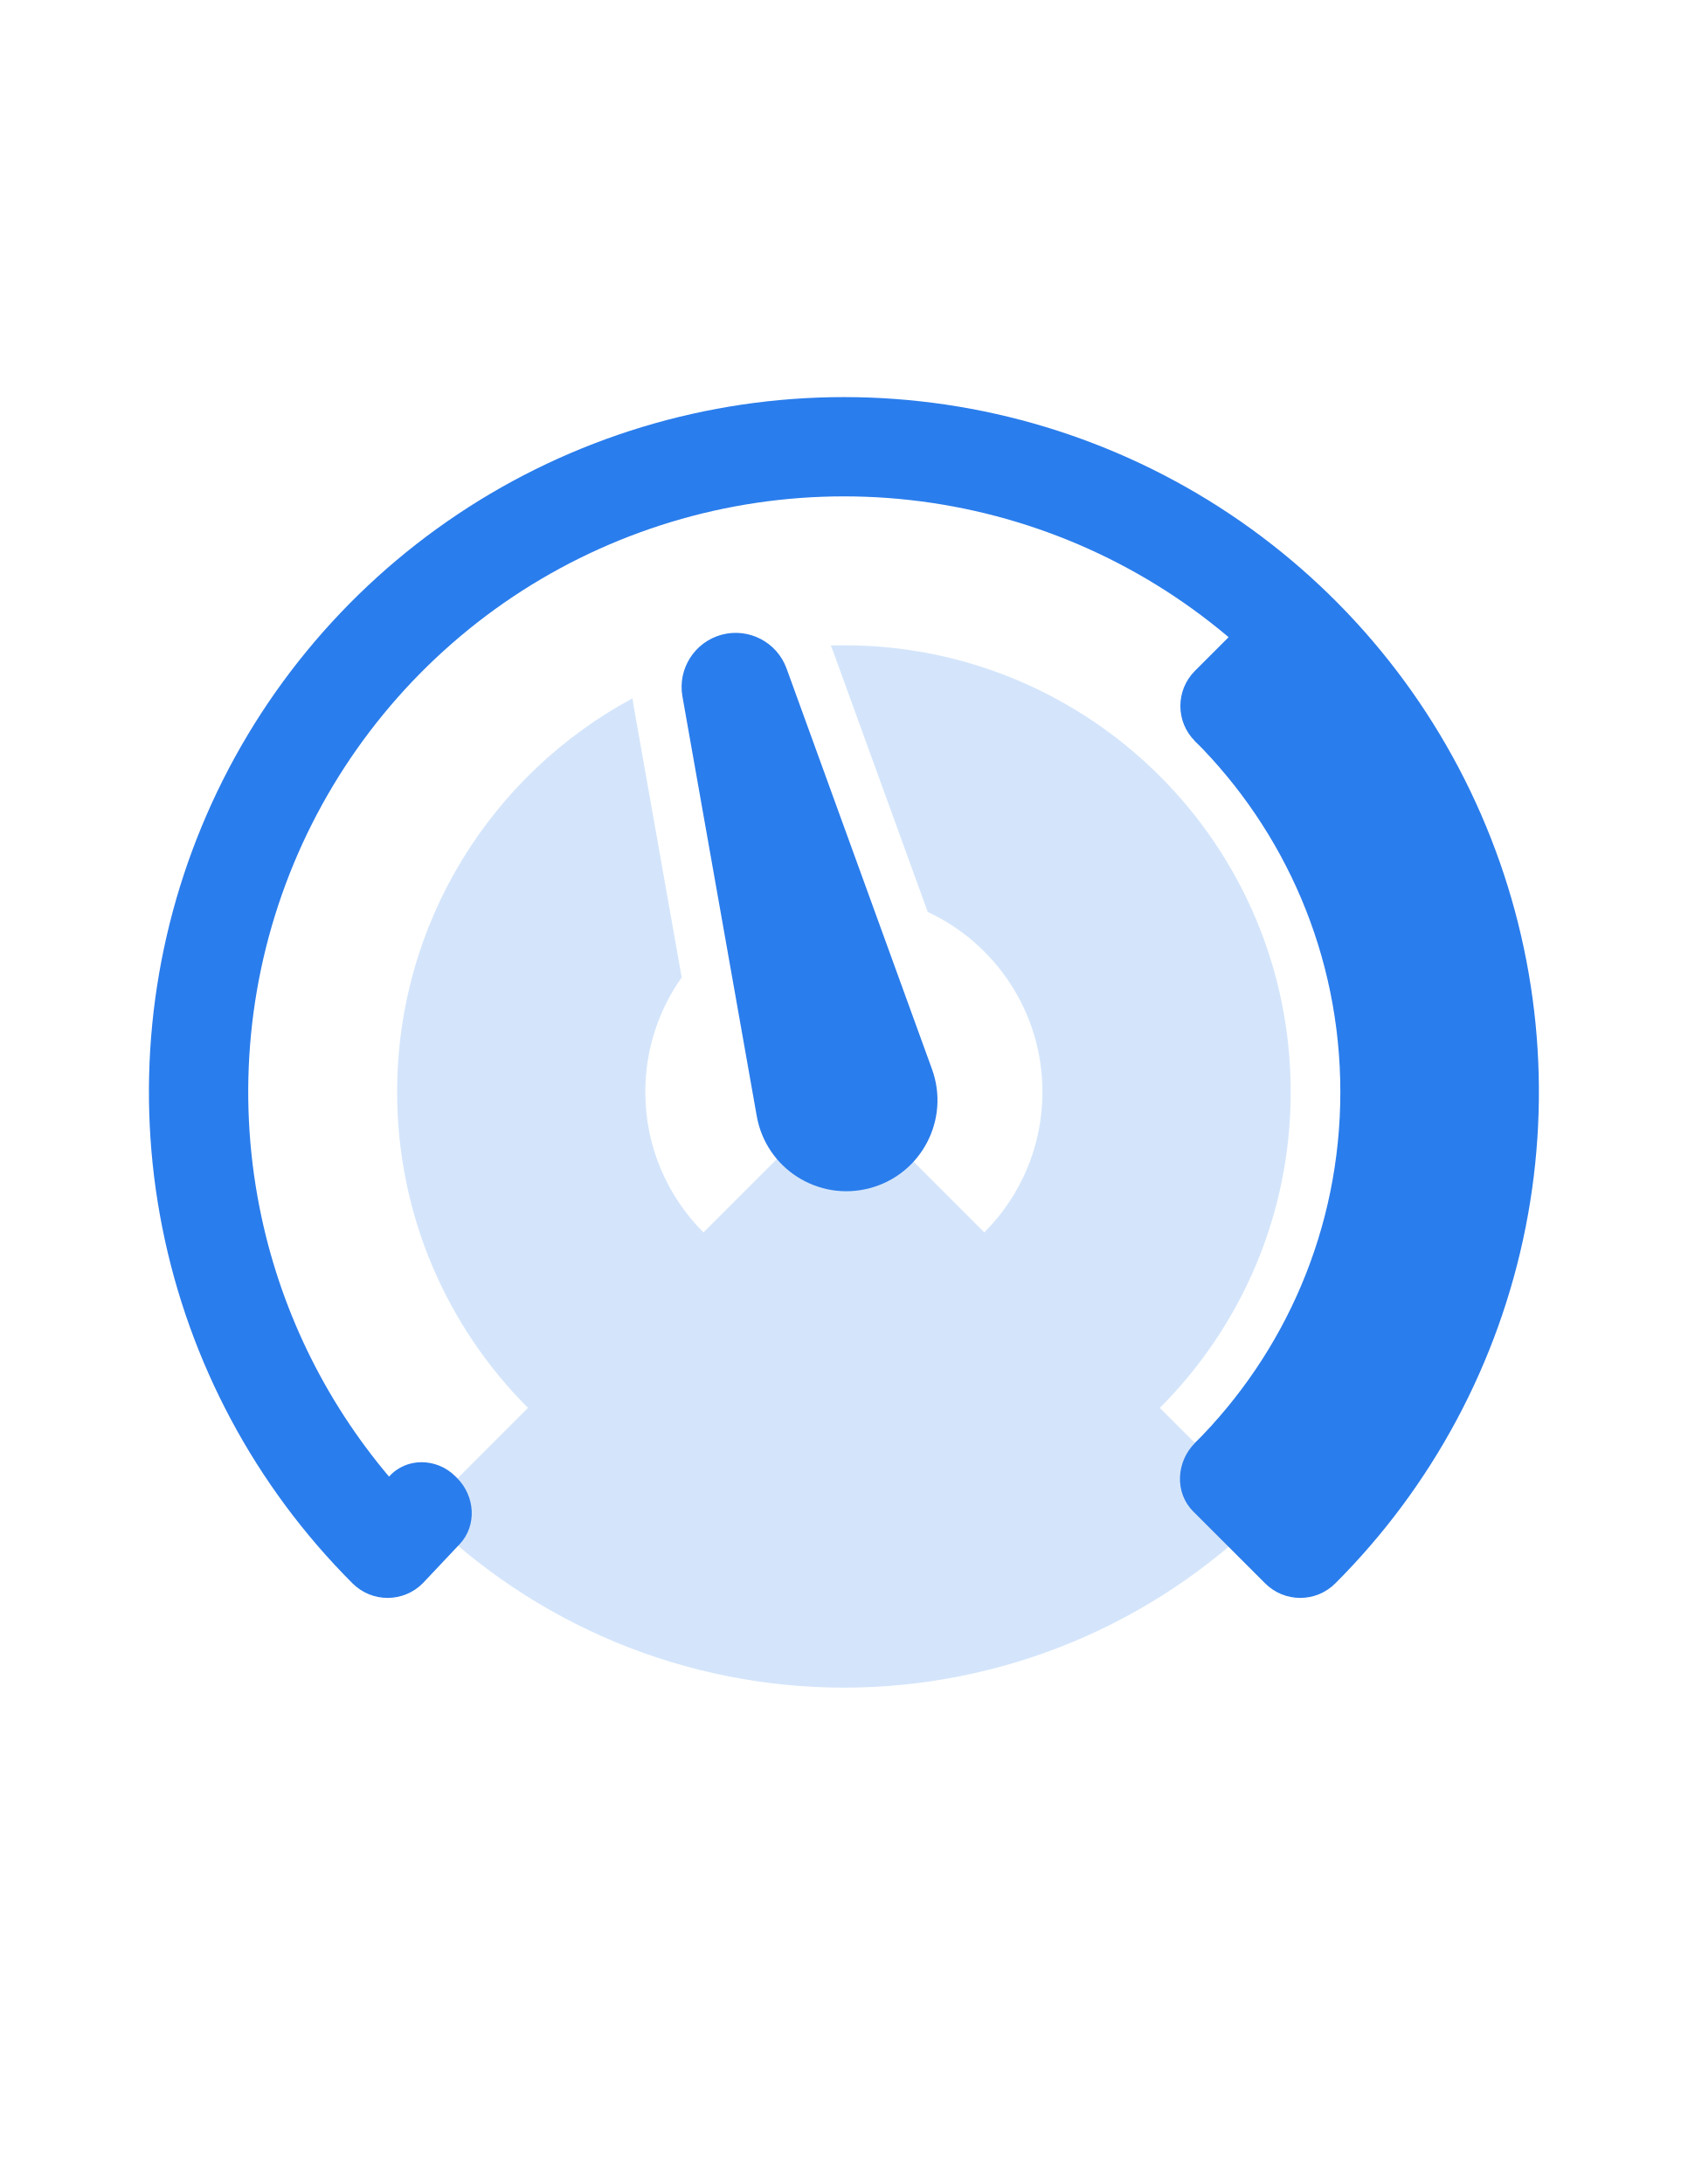
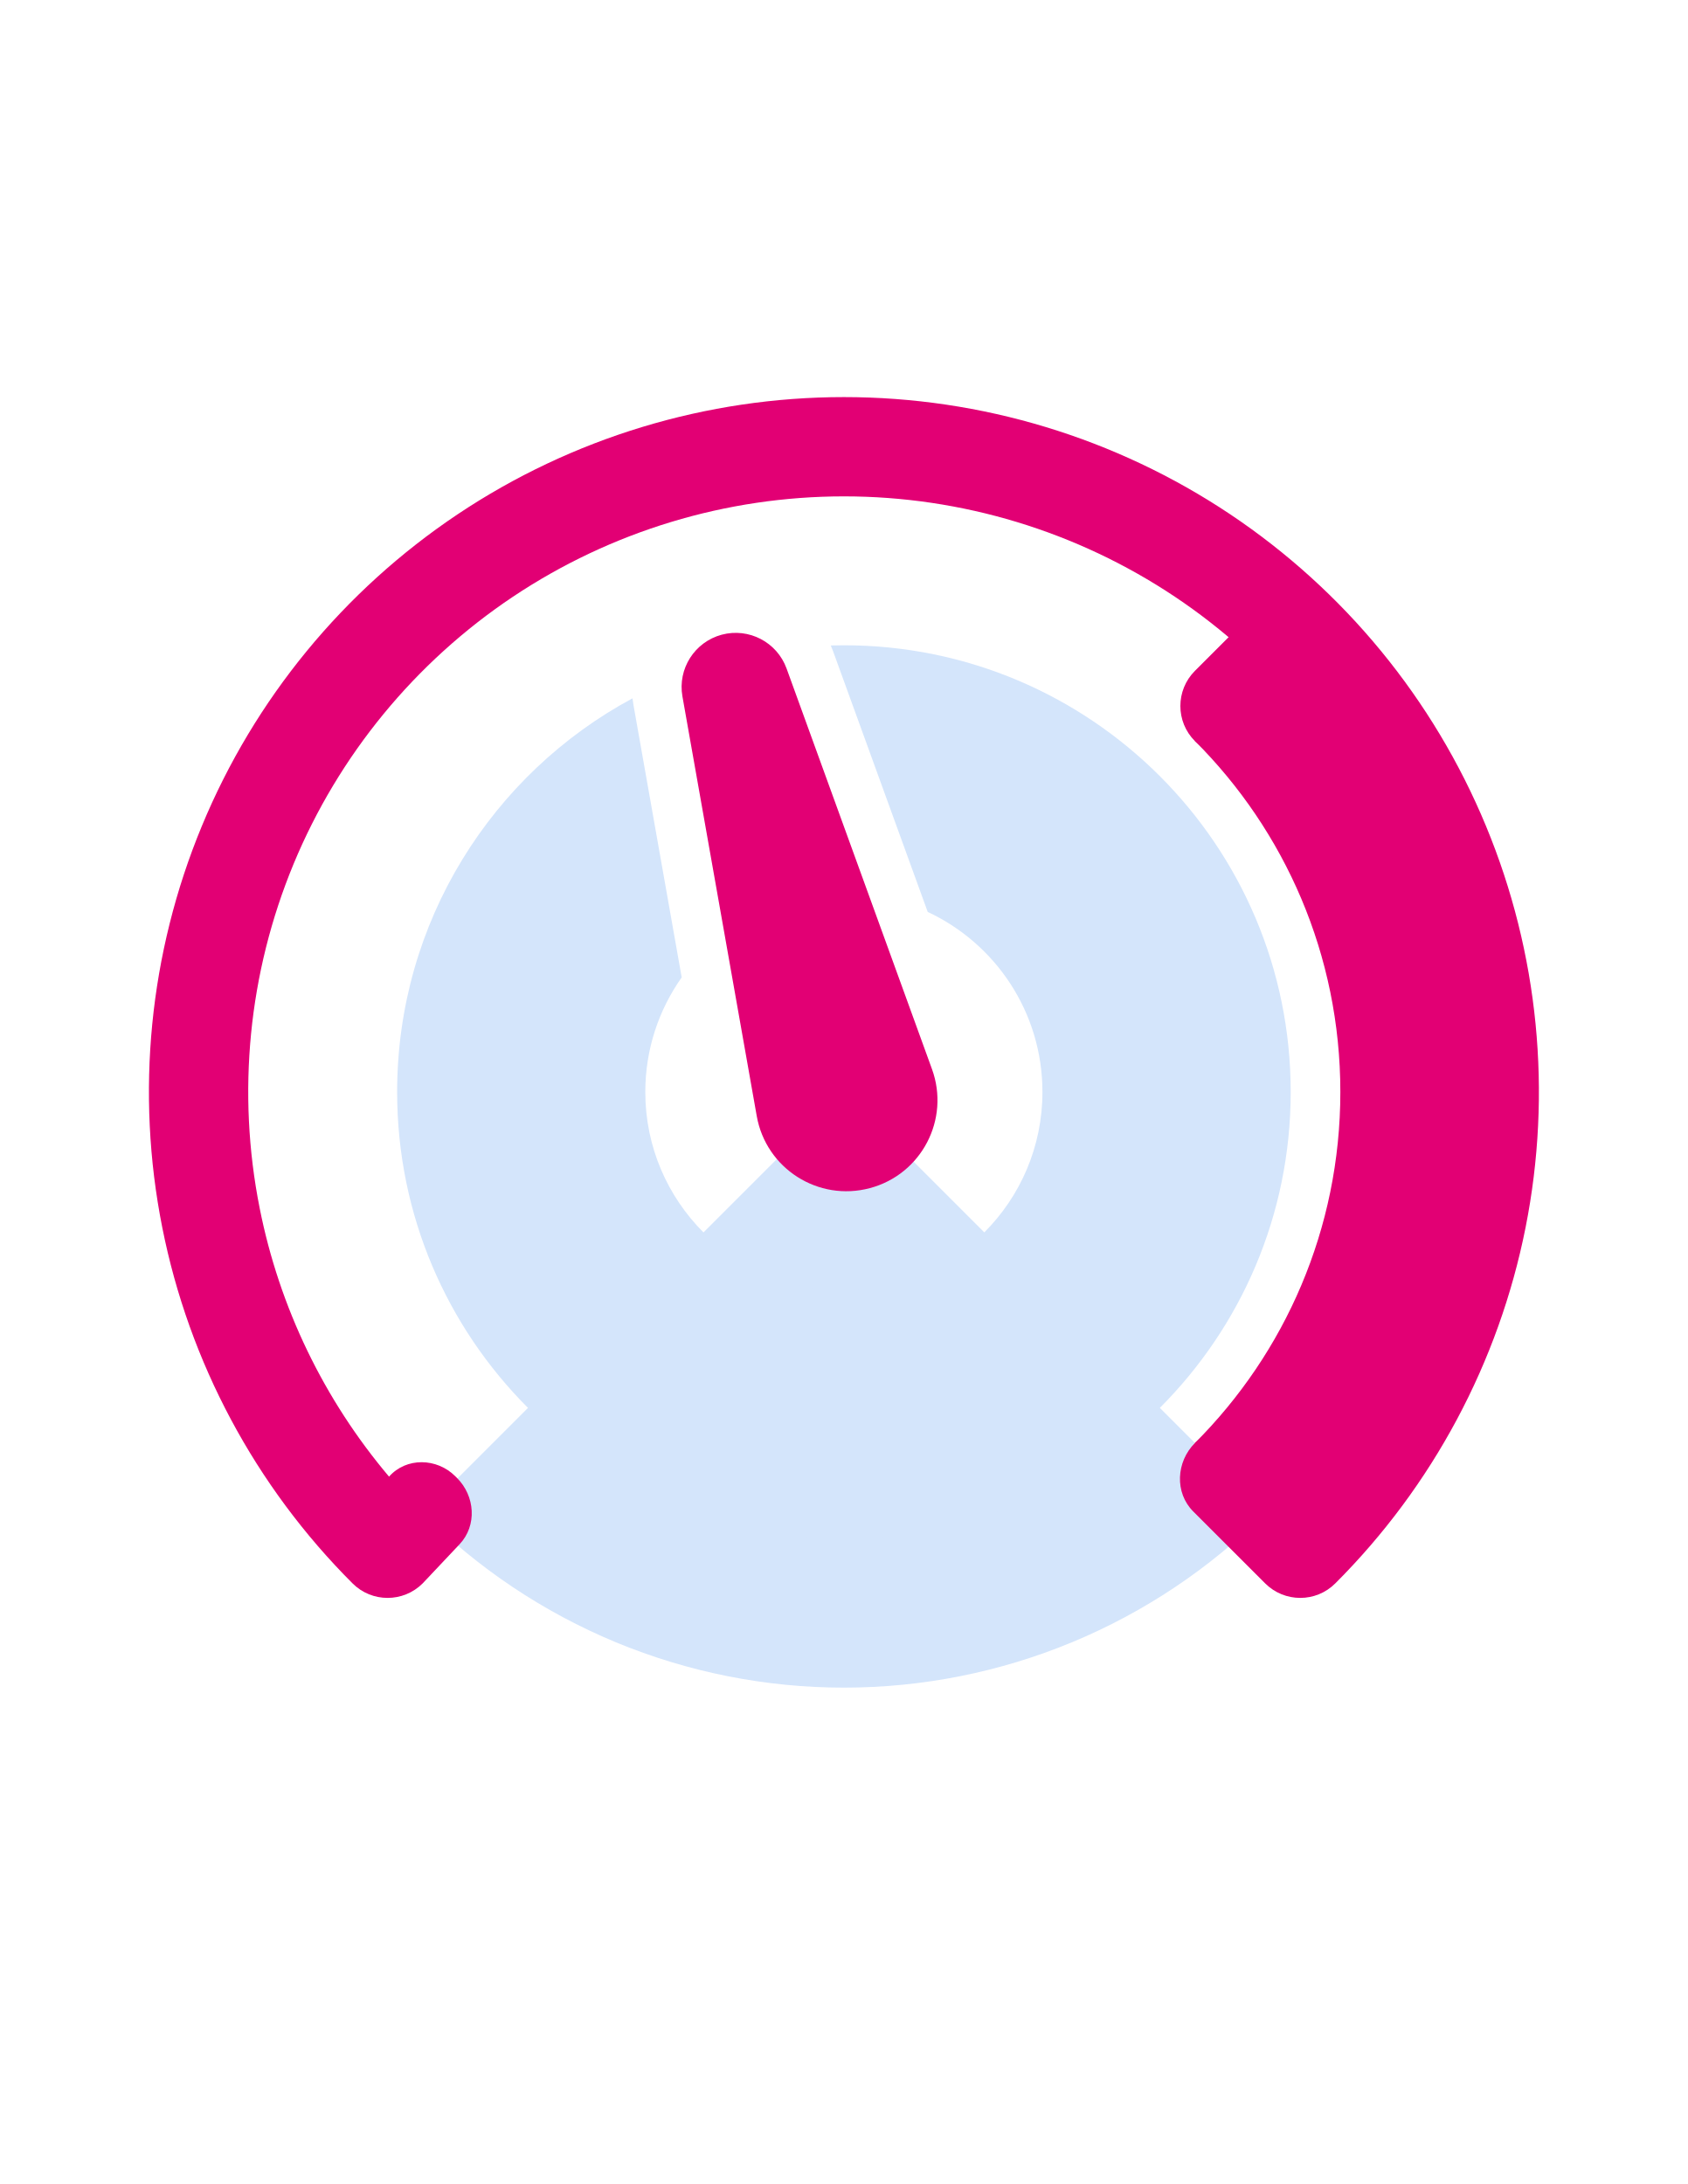
<svg xmlns="http://www.w3.org/2000/svg" width="34" height="44" viewBox="0 0 34 44" fill="none">
  <path d="M25.485 30.485C24.371 31.6 23.048 32.483 21.592 33.087C20.136 33.69 18.576 34 17 34C15.424 34 13.864 33.69 12.408 33.087C10.952 32.483 9.629 31.6 8.515 30.485L17 22L25.485 30.485Z" fill="#D4E5FB" />
-   <path fill-rule="evenodd" clip-rule="evenodd" d="M27 22C27 24.761 25.881 27.261 24.071 29.071L26.193 31.192C27.4 29.985 28.357 28.552 29.011 26.975C29.664 25.398 30 23.707 30 22C30 20.293 29.664 18.602 29.011 17.025C28.357 15.448 27.4 14.015 26.192 12.808L24.071 14.929C25.881 16.738 27 19.238 27 22Z" fill="#2A7DEC" />
-   <path fill-rule="evenodd" clip-rule="evenodd" d="M29.934 16.642C28.875 14.084 27.08 11.898 24.778 10.359C22.476 8.821 19.769 8 17 8C14.231 8 11.524 8.821 9.222 10.359C6.92 11.898 5.125 14.084 4.066 16.642C3.006 19.201 2.729 22.015 3.269 24.731C3.809 27.447 5.143 29.942 7.101 31.899V31.899C7.491 32.29 8.124 32.29 8.515 31.899V31.899L9.259 31.11C9.613 30.734 9.571 30.138 9.204 29.774C9.193 29.763 9.182 29.752 9.171 29.741C8.8 29.37 8.185 29.356 7.837 29.749V29.749C6.528 28.2 5.628 26.341 5.231 24.341C4.768 22.013 5.005 19.601 5.913 17.408C6.822 15.215 8.36 13.341 10.333 12.022C12.307 10.704 14.627 10 17 10C19.373 10 21.694 10.704 23.667 12.022C25.64 13.341 27.178 15.215 28.087 17.408C28.995 19.601 29.233 22.013 28.769 24.341C28.372 26.341 27.472 28.2 26.163 29.749L25.451 29.037C25.072 28.658 24.45 28.692 24.071 29.071V29.071C23.692 29.45 23.658 30.072 24.037 30.451L25.485 31.899V31.899C25.876 32.29 26.509 32.29 26.899 31.899V31.899C28.857 29.942 30.191 27.447 30.731 24.731C31.271 22.015 30.994 19.201 29.934 16.642Z" fill="#2A7DEC" />
-   <path d="M13.747 14.031C13.648 13.474 13.992 12.934 14.538 12.787V12.787C15.085 12.641 15.652 12.937 15.845 13.469L18.774 21.539C19.141 22.55 18.564 23.658 17.525 23.936V23.936C16.486 24.215 15.431 23.544 15.244 22.485L13.747 14.031Z" fill="#2A7DEC" />
+   <path fill-rule="evenodd" clip-rule="evenodd" d="M27 22C27 24.761 25.881 27.261 24.071 29.071L26.193 31.192C27.4 29.985 28.357 28.552 29.011 26.975C29.664 25.398 30 23.707 30 22C30 20.293 29.664 18.602 29.011 17.025C28.357 15.448 27.4 14.015 26.192 12.808L24.071 14.929C25.881 16.738 27 19.238 27 22Z" fill="#e20074" />
+   <path fill-rule="evenodd" clip-rule="evenodd" d="M29.934 16.642C28.875 14.084 27.08 11.898 24.778 10.359C22.476 8.821 19.769 8 17 8C14.231 8 11.524 8.821 9.222 10.359C6.92 11.898 5.125 14.084 4.066 16.642C3.006 19.201 2.729 22.015 3.269 24.731C3.809 27.447 5.143 29.942 7.101 31.899V31.899C7.491 32.29 8.124 32.29 8.515 31.899V31.899L9.259 31.11C9.613 30.734 9.571 30.138 9.204 29.774C9.193 29.763 9.182 29.752 9.171 29.741C8.8 29.37 8.185 29.356 7.837 29.749V29.749C6.528 28.2 5.628 26.341 5.231 24.341C4.768 22.013 5.005 19.601 5.913 17.408C6.822 15.215 8.36 13.341 10.333 12.022C12.307 10.704 14.627 10 17 10C19.373 10 21.694 10.704 23.667 12.022C25.64 13.341 27.178 15.215 28.087 17.408C28.995 19.601 29.233 22.013 28.769 24.341C28.372 26.341 27.472 28.2 26.163 29.749L25.451 29.037C25.072 28.658 24.45 28.692 24.071 29.071V29.071C23.692 29.45 23.658 30.072 24.037 30.451L25.485 31.899V31.899C25.876 32.29 26.509 32.29 26.899 31.899V31.899C28.857 29.942 30.191 27.447 30.731 24.731C31.271 22.015 30.994 19.201 29.934 16.642Z" fill="#e20074" />
+   <path d="M13.747 14.031C13.648 13.474 13.992 12.934 14.538 12.787V12.787C15.085 12.641 15.652 12.937 15.845 13.469L18.774 21.539C19.141 22.55 18.564 23.658 17.525 23.936V23.936C16.486 24.215 15.431 23.544 15.244 22.485L13.747 14.031Z" fill="#e20074" />
  <path fill-rule="evenodd" clip-rule="evenodd" d="M16.784 13.127L18.688 18.372C20.053 19.009 20.999 20.394 20.999 22C20.999 24.209 19.209 26 16.999 26C14.79 26 12.999 24.209 12.999 22C12.999 21.14 13.271 20.344 13.732 19.691L12.761 14.205C12.753 14.16 12.746 14.114 12.741 14.069C9.918 15.588 8 18.57 8 22C8 26.971 12.029 31 17 31C21.97 31 26 26.971 26 22C26 17.029 21.97 13 17 13C16.911 13 16.823 13.001 16.735 13.004C16.752 13.044 16.769 13.085 16.784 13.127Z" fill="#D4E5FB" />
-   <path d="M24.07 14.93C23.68 14.54 23.68 13.907 24.07 13.516L25.294 12.292C25.685 11.902 26.318 11.902 26.709 12.292V12.292C27.099 12.683 27.099 13.316 26.709 13.706L25.485 14.93C25.094 15.321 24.461 15.321 24.07 14.93V14.93Z" fill="#2A7DEC" />
+   <path d="M24.07 14.93C23.68 14.54 23.68 13.907 24.07 13.516L25.294 12.292C25.685 11.902 26.318 11.902 26.709 12.292V12.292C27.099 12.683 27.099 13.316 26.709 13.706L25.485 14.93C25.094 15.321 24.461 15.321 24.07 14.93V14.93Z" fill="#e20074" />
</svg>
